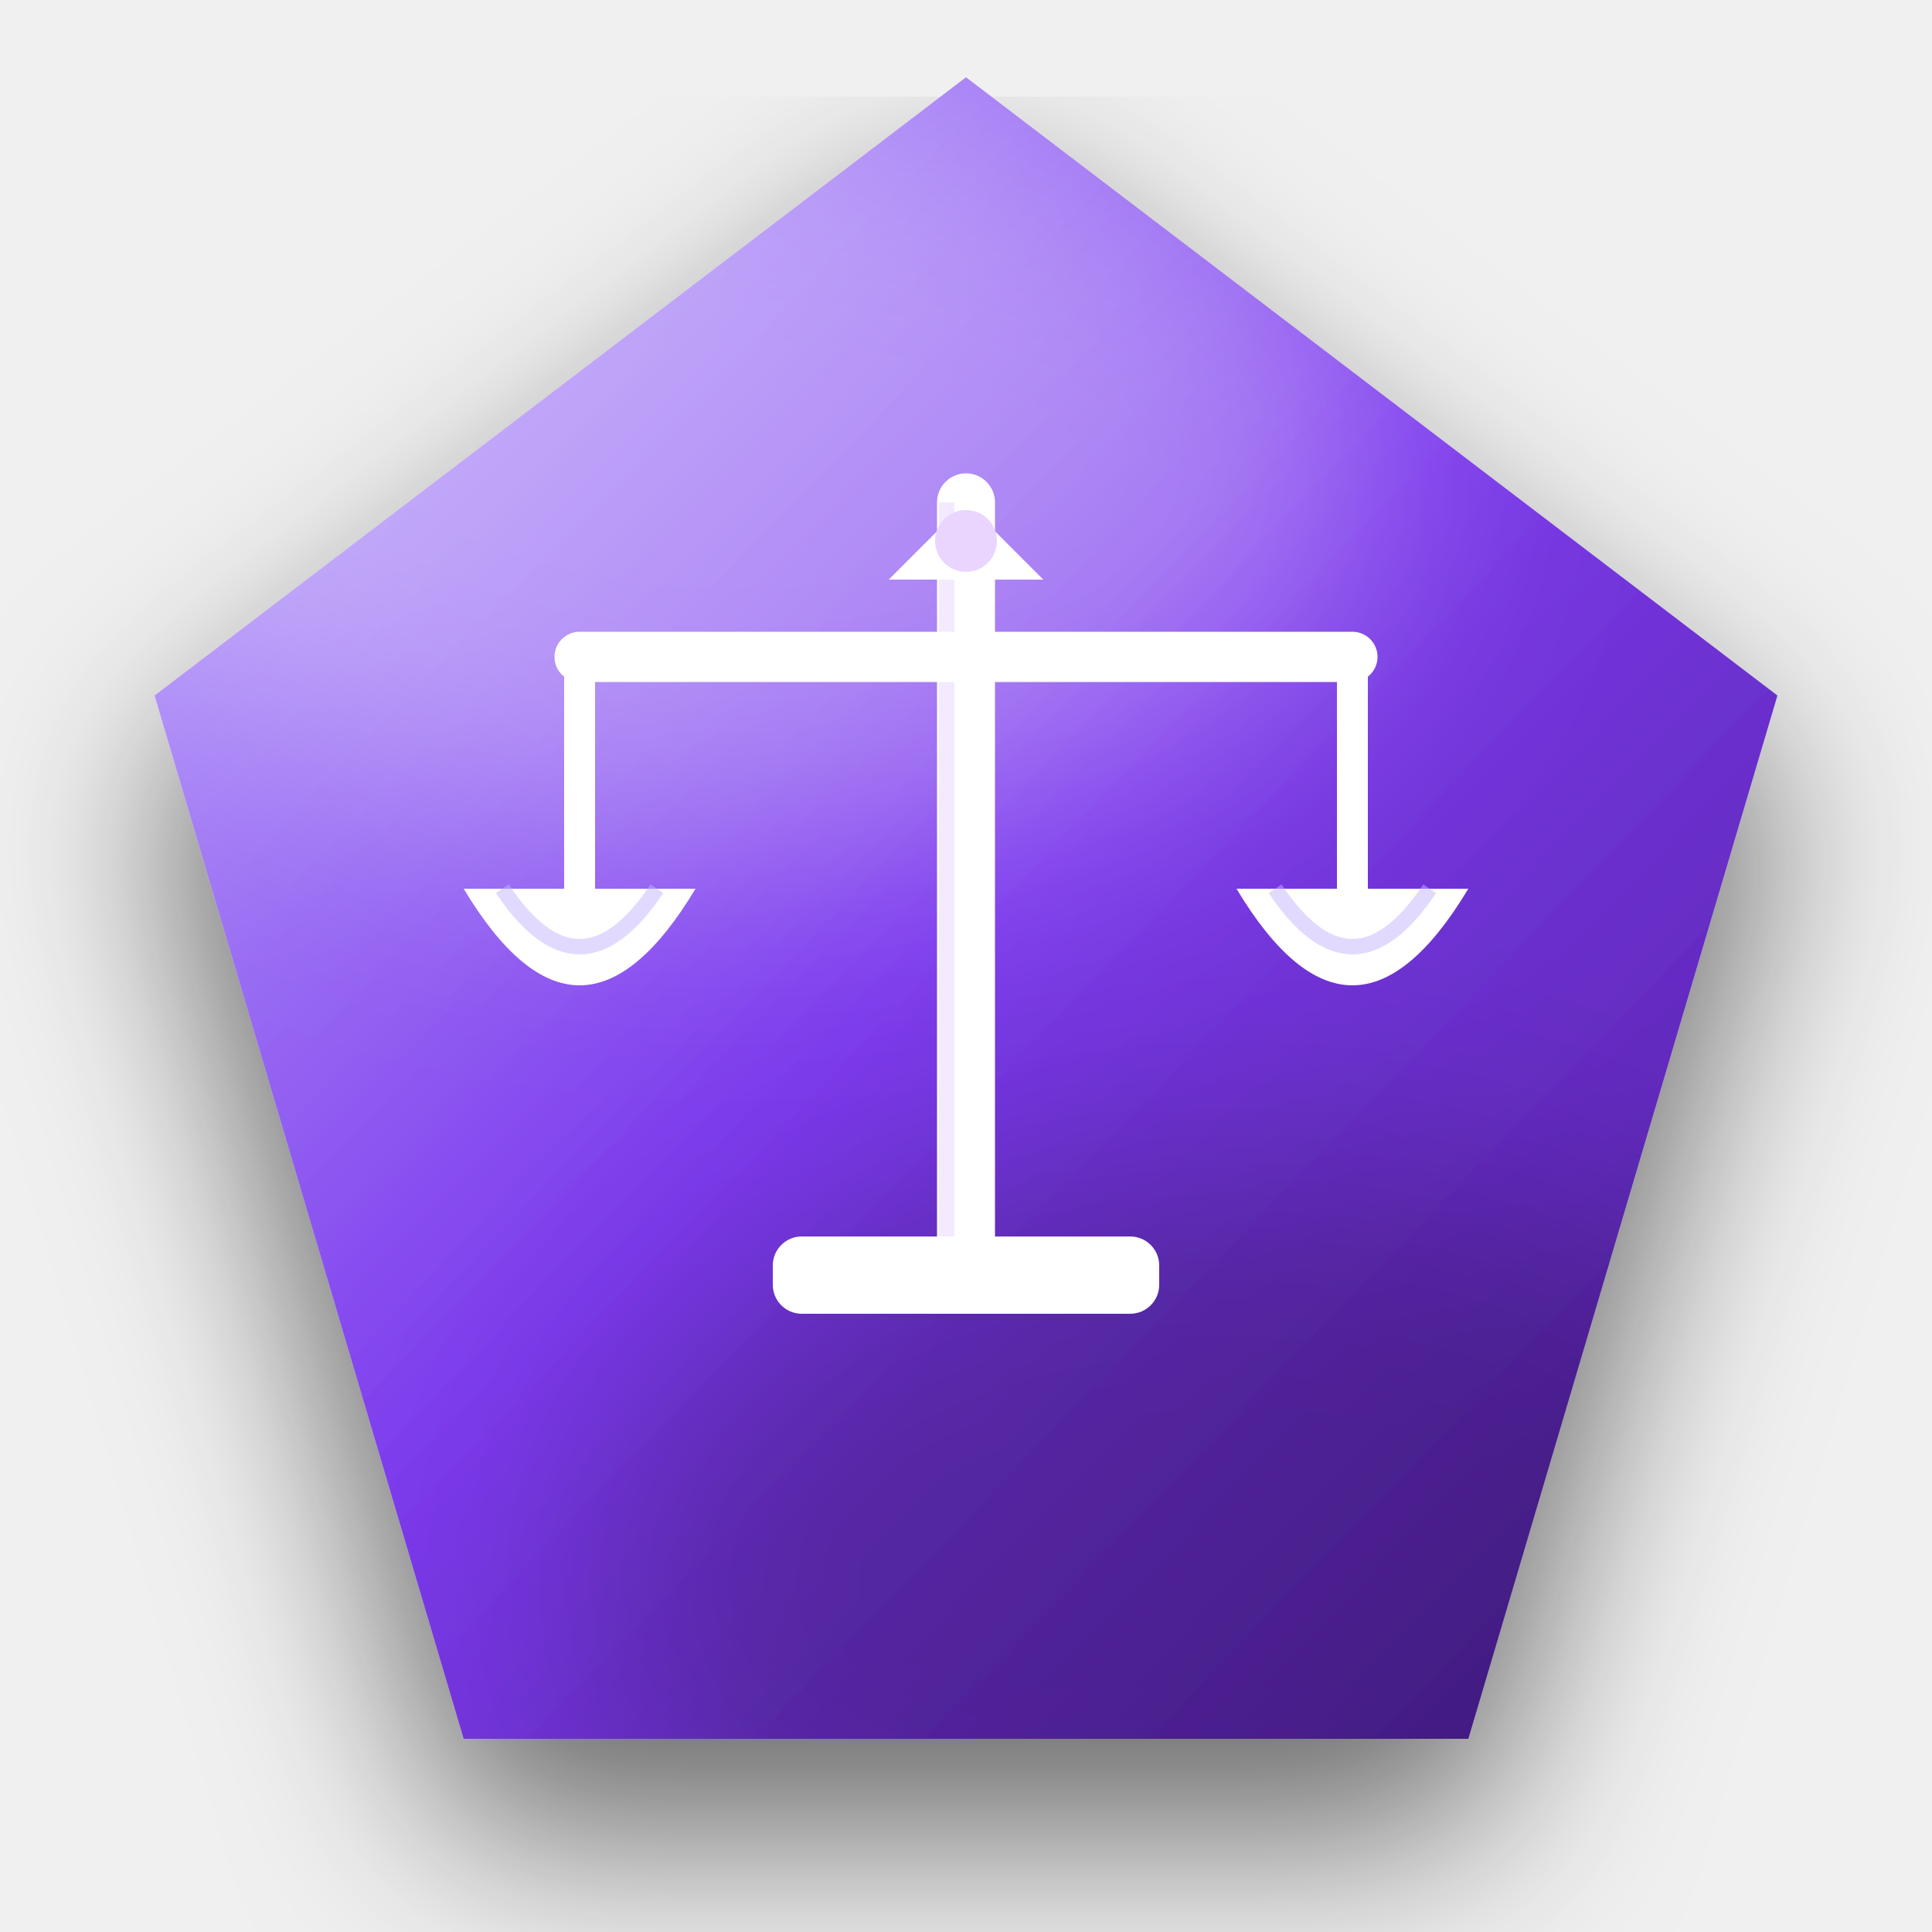
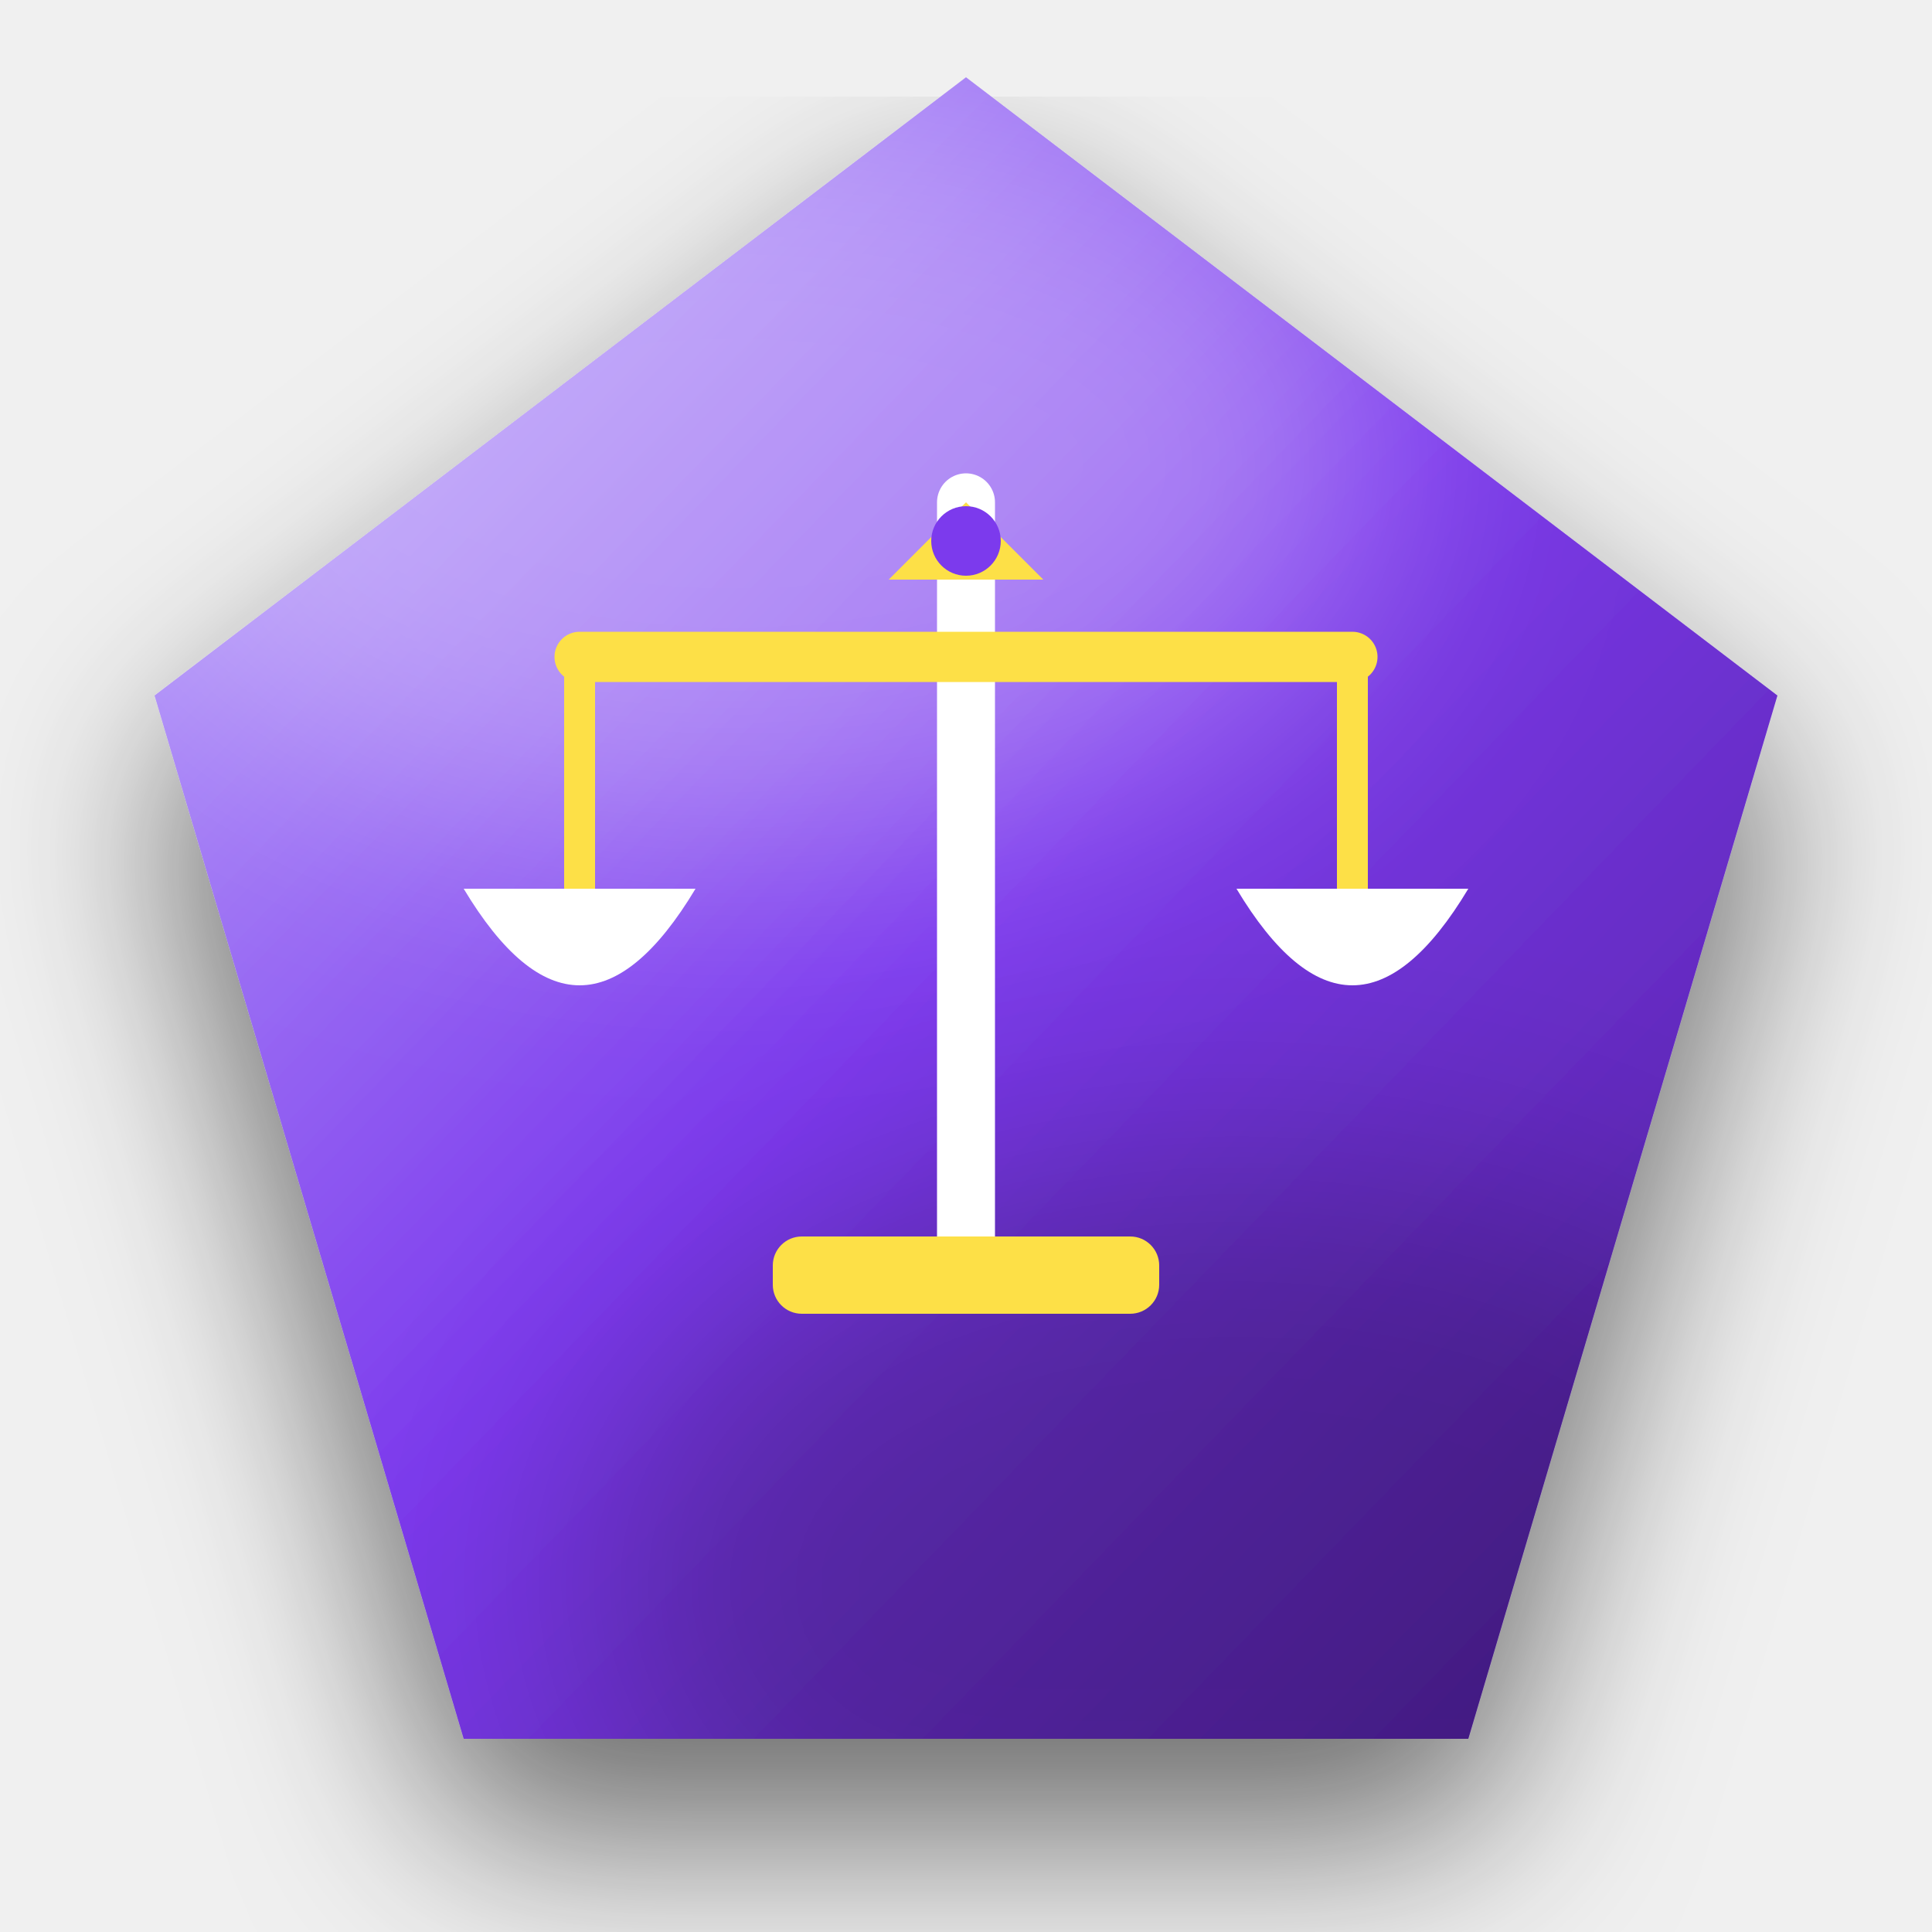
<svg xmlns="http://www.w3.org/2000/svg" viewBox="0 0 100 100" width="24" height="24">
  <defs>
    <linearGradient id="bg-balance" x1="0%" y1="0%" x2="100%" y2="100%">
      <stop offset="0%" stop-color="#c4b5fd" />
      <stop offset="50%" stop-color="#7c3aed" />
      <stop offset="100%" stop-color="#4c1d95" />
    </linearGradient>
    <filter id="shadow-balance" x="-20%" y="-20%" width="140%" height="140%">
      <feDropShadow dx="0" dy="5" stdDeviation="5" flood-color="#000" flood-opacity="0.55" />
    </filter>
    <clipPath id="clip-balance">
      <polygon points="50,4 92,36 76,90 24,90 8,36" />
    </clipPath>
    <filter id="soft-balance" x="-50%" y="-50%" width="200%" height="200%">
      <feGaussianBlur stdDeviation="6" />
    </filter>
  </defs>
  <polygon filter="url(#shadow-balance)" fill="url(#bg-balance)" points="50,4 92,36 76,90 24,90 8,36" />
  <g clip-path="url(#clip-balance)">
    <ellipse cx="38" cy="24" rx="34" ry="20" fill="#ffffff" opacity="0.3" filter="url(#soft-balance)" />
    <ellipse cx="64" cy="82" rx="34" ry="22" fill="#000000" opacity="0.22" filter="url(#soft-balance)" />
  </g>
  <g transform="translate(50,48)">
    <line x1="0" y1="-22" x2="0" y2="16" stroke="#ffffff" stroke-width="3" stroke-linecap="round" />
-     <line x1="-1" y1="-22" x2="-1" y2="16" stroke="#e9d5ff" stroke-width="0.8" opacity="0.5" />
-     <line x1="-20" y1="-14" x2="20" y2="-14" stroke="#ffffff" stroke-width="2.6" stroke-linecap="round" />
-     <line x1="-20" y1="-14" x2="-20" y2="-2" stroke="#ffffff" stroke-width="1.6" />
-     <line x1="20" y1="-14" x2="20" y2="-2" stroke="#ffffff" stroke-width="1.6" />
+     <line x1="-20" y1="-14" x2="20" y2="-14" stroke="#fde047" stroke-width="2.6" stroke-linecap="round" />
+     <line x1="-20" y1="-14" x2="-20" y2="-2" stroke="#fde047" stroke-width="1.6" />
+     <line x1="20" y1="-14" x2="20" y2="-2" stroke="#fde047" stroke-width="1.6" />
    <path d="M-26 -2 Q-20 8 -14 -2 Z" fill="#ffffff" />
    <path d="M14 -2 Q20 8 26 -2 Z" fill="#ffffff" />
-     <path d="M-24 -2 Q-20 4 -16 -2" stroke="#c4b5fd" stroke-width="0.8" opacity="0.5" fill="none" />
-     <path d="M16 -2 Q20 4 24 -2" stroke="#c4b5fd" stroke-width="0.8" opacity="0.5" fill="none" />
-     <rect x="-10" y="16" width="20" height="4" rx="1.5" fill="#ffffff" />
-     <polygon points="0,-22 -4,-18 4,-18" fill="#ffffff" />
-     <circle cx="0" cy="-20" r="1.6" fill="#e9d5ff" />
+     <rect x="-10" y="16" width="20" height="4" rx="1.5" fill="#fde047" />
+     <polygon points="0,-22 -4,-18 4,-18" fill="#fde047" />
+     <circle cx="0" cy="-20" r="1.8" fill="#7c3aed" />
  </g>
</svg>
